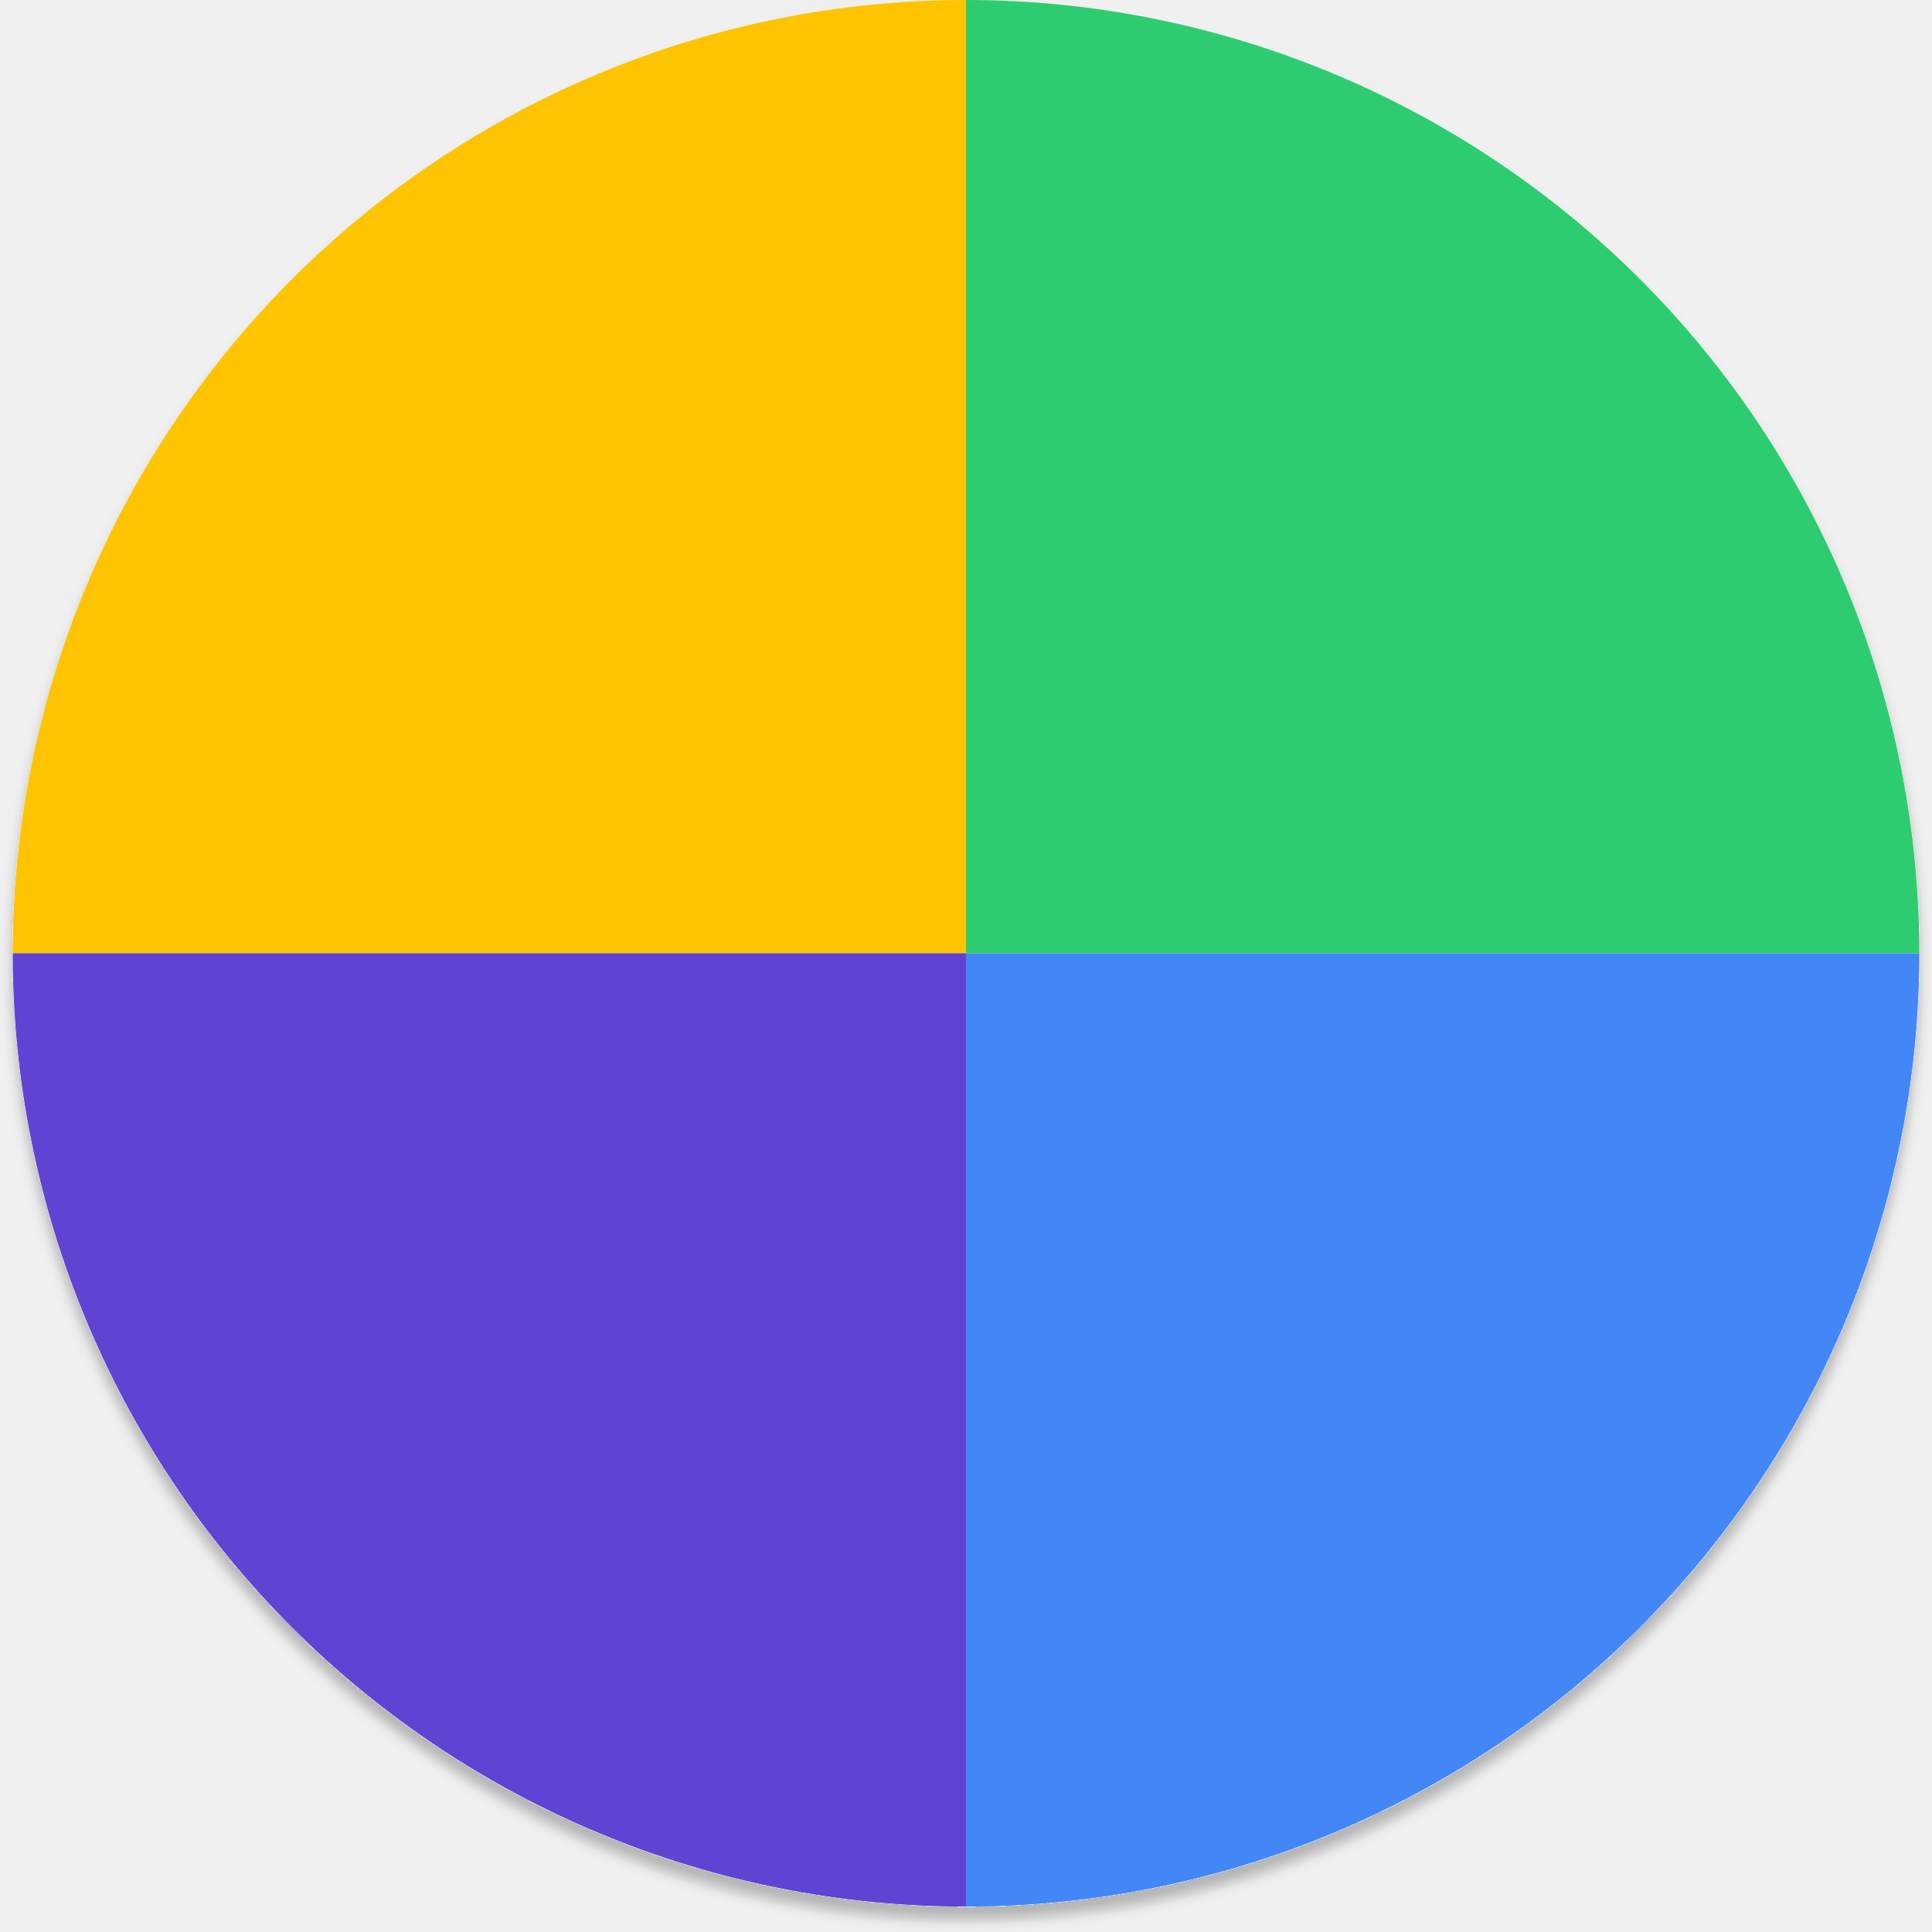
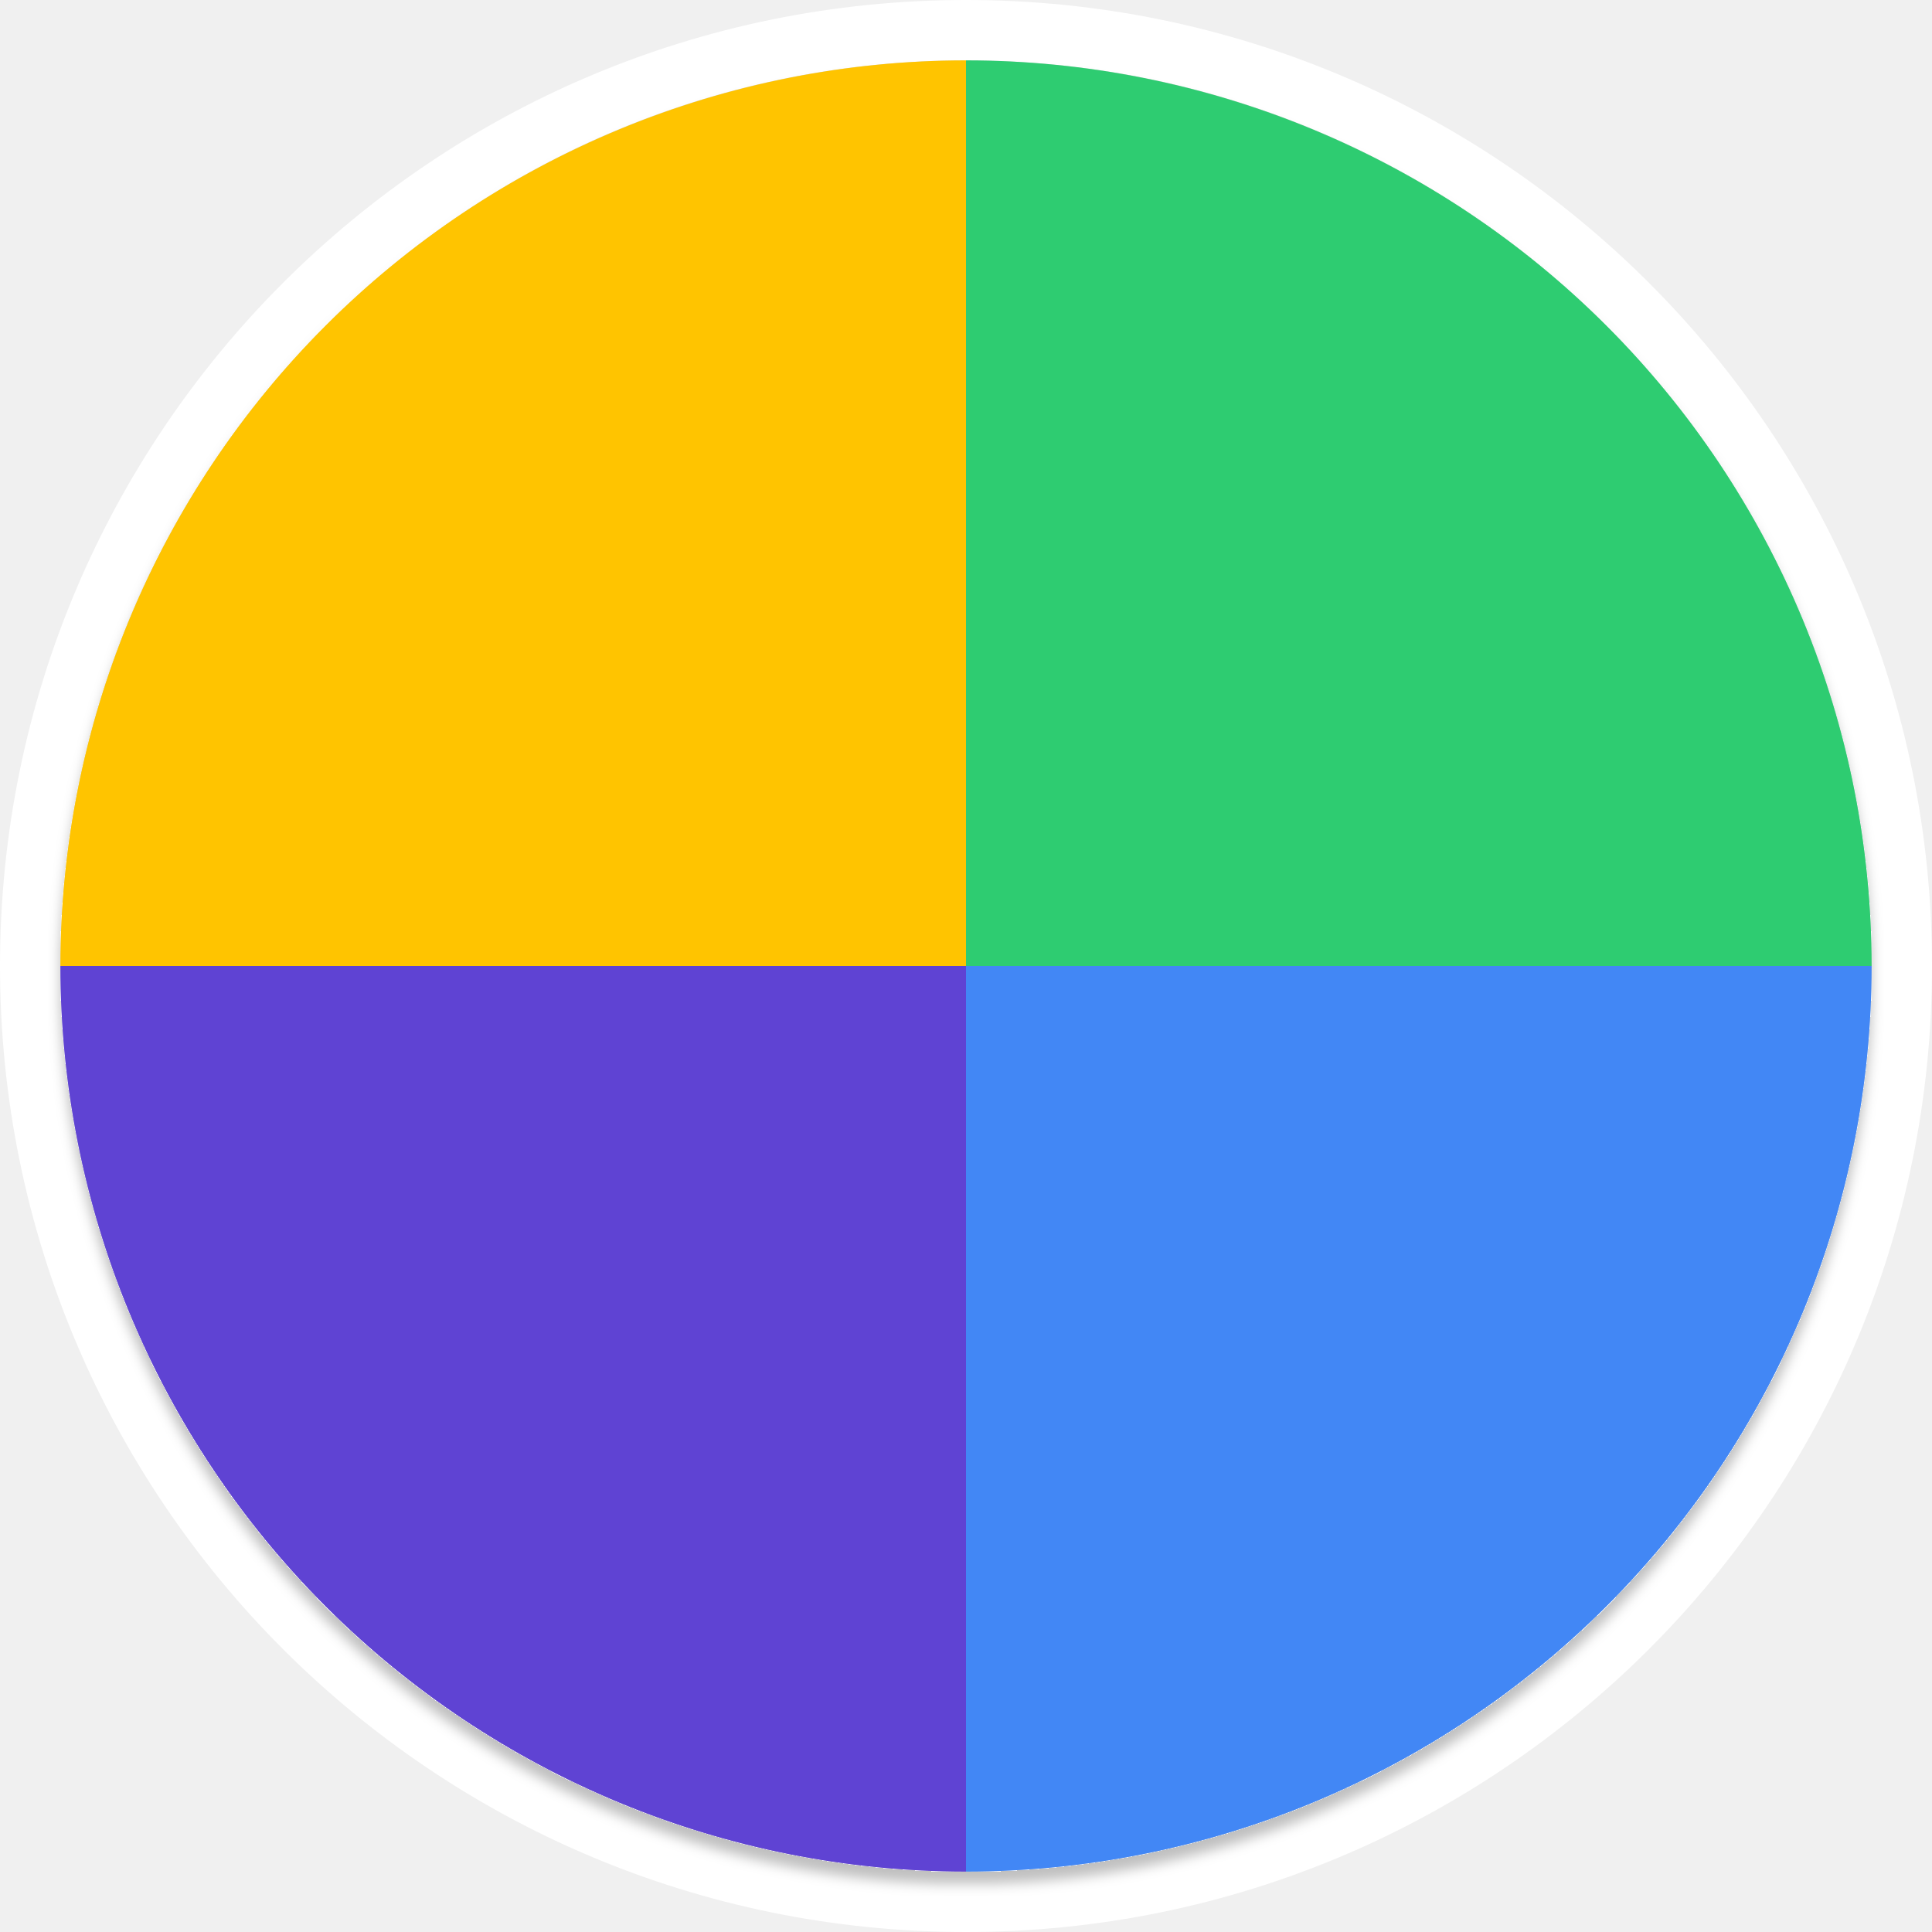
- <svg xmlns="http://www.w3.org/2000/svg" width="608" height="608" viewBox="0 0 608 608" fill="none">
-   <g filter="url(#filter0_d_154_47)">
-     <path d="M604 300C604 339.397 596.24 378.407 581.164 414.805C566.087 451.203 543.99 484.274 516.132 512.132C488.274 539.99 455.203 562.087 418.805 577.164C382.407 592.24 343.397 600 304 600V300H604Z" fill="#4287F5" />
-     <path d="M4 300C4 260.603 11.76 221.593 26.836 185.195C41.913 148.797 64.01 115.725 91.868 87.868C119.726 60.01 152.798 37.912 189.195 22.836C225.593 7.76 264.604 -7.56123e-05 304.001 5.52573e-10L304 300L4 300Z" fill="#FFC400" />
-     <path d="M604 300C604 260.603 596.24 221.593 581.164 185.195C566.087 148.797 543.99 115.726 516.132 87.868C488.274 60.01 455.203 37.913 418.805 22.836C382.407 7.76 343.397 0 304 0V300H604Z" fill="#2ECC71" />
-     <path d="M4 300C4 379.565 35.607 455.871 91.868 512.132C148.129 568.393 224.435 600 304 600V300L4 300Z" fill="#5F43D3" />
+ <svg xmlns="http://www.w3.org/2000/svg" width="640" height="640" viewBox="0 0 640 640" fill="none">
+   <circle cx="320" cy="320" r="310" fill="#D9D9D9" stroke="white" stroke-width="20" />
+   <g filter="url(#filter0_d_284_42)">
+     <path d="M620 320C620 359.397 612.24 398.407 597.164 434.805C582.087 471.203 559.99 504.274 532.132 532.132C504.274 559.99 471.203 582.087 434.805 597.164C398.407 612.24 359.397 620 320 620L320 320H620Z" fill="#4287F5" />
+     <path d="M20 320C20 280.603 27.76 241.593 42.836 205.195C57.913 168.797 80.01 135.725 107.868 107.868C135.726 80.01 168.798 57.912 205.195 42.836C241.593 27.76 280.604 20 320.001 20L320 320L20 320Z" fill="#FFC400" />
+     <path d="M620 320C620 280.603 612.24 241.593 597.164 205.195C582.087 168.797 559.99 135.726 532.132 107.868C504.274 80.01 471.203 57.913 434.805 42.836C398.407 27.76 359.397 20 320 20L320 320H620Z" fill="#2ECC71" />
+     <path d="M20 320C20 399.565 51.607 475.871 107.868 532.132C164.129 588.393 240.435 620 320 620L320 320L20 320Z" fill="#5F43D3" />
  </g>
  <defs>
-     <filter id="filter0_d_154_47" x="0" y="0" width="608" height="608" filterUnits="userSpaceOnUse" color-interpolation-filters="sRGB">
+     <filter id="filter0_d_284_42" x="16" y="20" width="608" height="608" filterUnits="userSpaceOnUse" color-interpolation-filters="sRGB">
      <feFlood flood-opacity="0" result="BackgroundImageFix" />
      <feColorMatrix in="SourceAlpha" type="matrix" values="0 0 0 0 0 0 0 0 0 0 0 0 0 0 0 0 0 0 127 0" result="hardAlpha" />
      <feOffset dy="4" />
      <feGaussianBlur stdDeviation="2" />
      <feComposite in2="hardAlpha" operator="out" />
      <feColorMatrix type="matrix" values="0 0 0 0 0 0 0 0 0 0 0 0 0 0 0 0 0 0 0.25 0" />
-       <feBlend mode="normal" in2="BackgroundImageFix" result="effect1_dropShadow_154_47" />
-       <feBlend mode="normal" in="SourceGraphic" in2="effect1_dropShadow_154_47" result="shape" />
+       <feBlend mode="normal" in2="BackgroundImageFix" result="effect1_dropShadow_284_42" />
+       <feBlend mode="normal" in="SourceGraphic" in2="effect1_dropShadow_284_42" result="shape" />
    </filter>
  </defs>
</svg>
